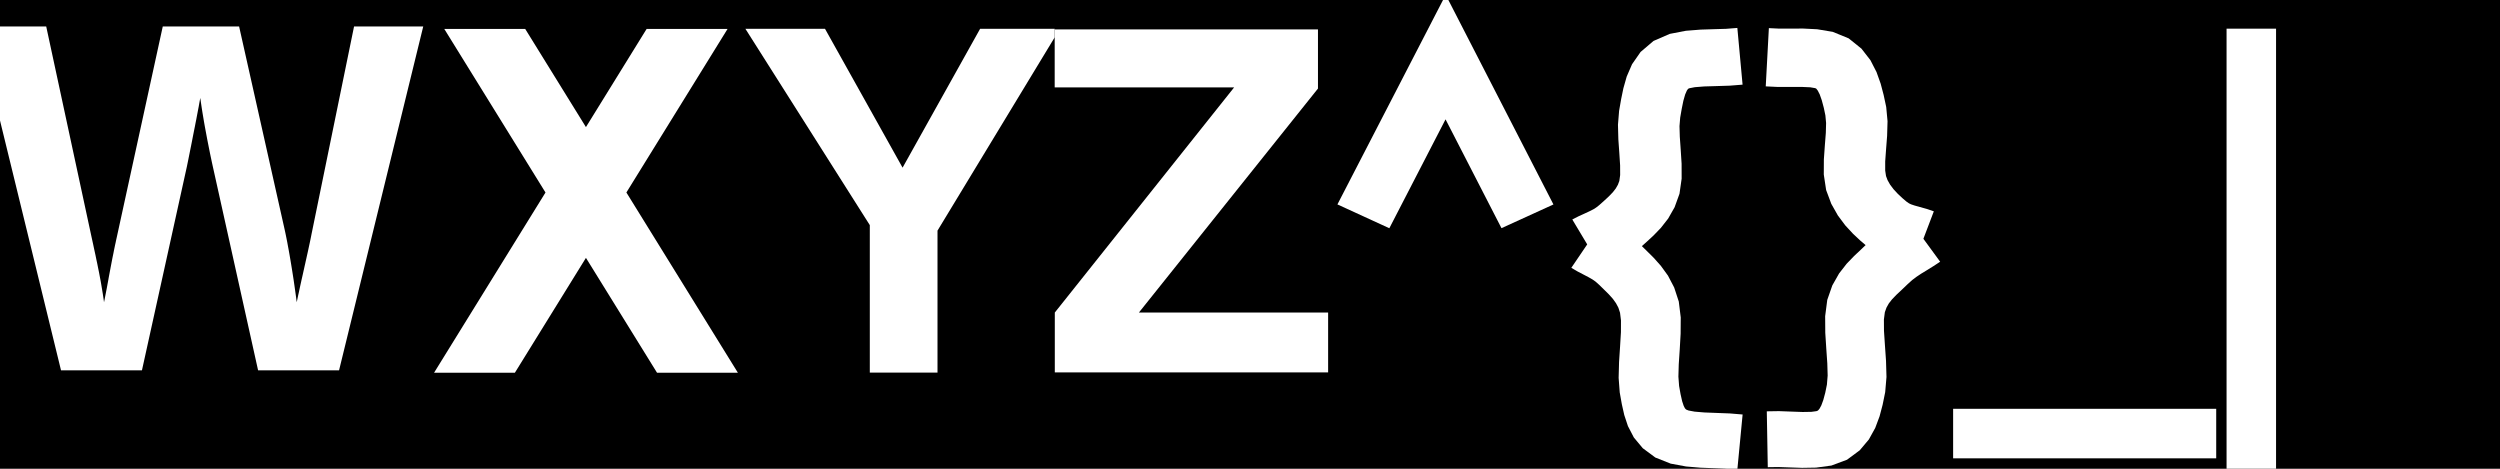
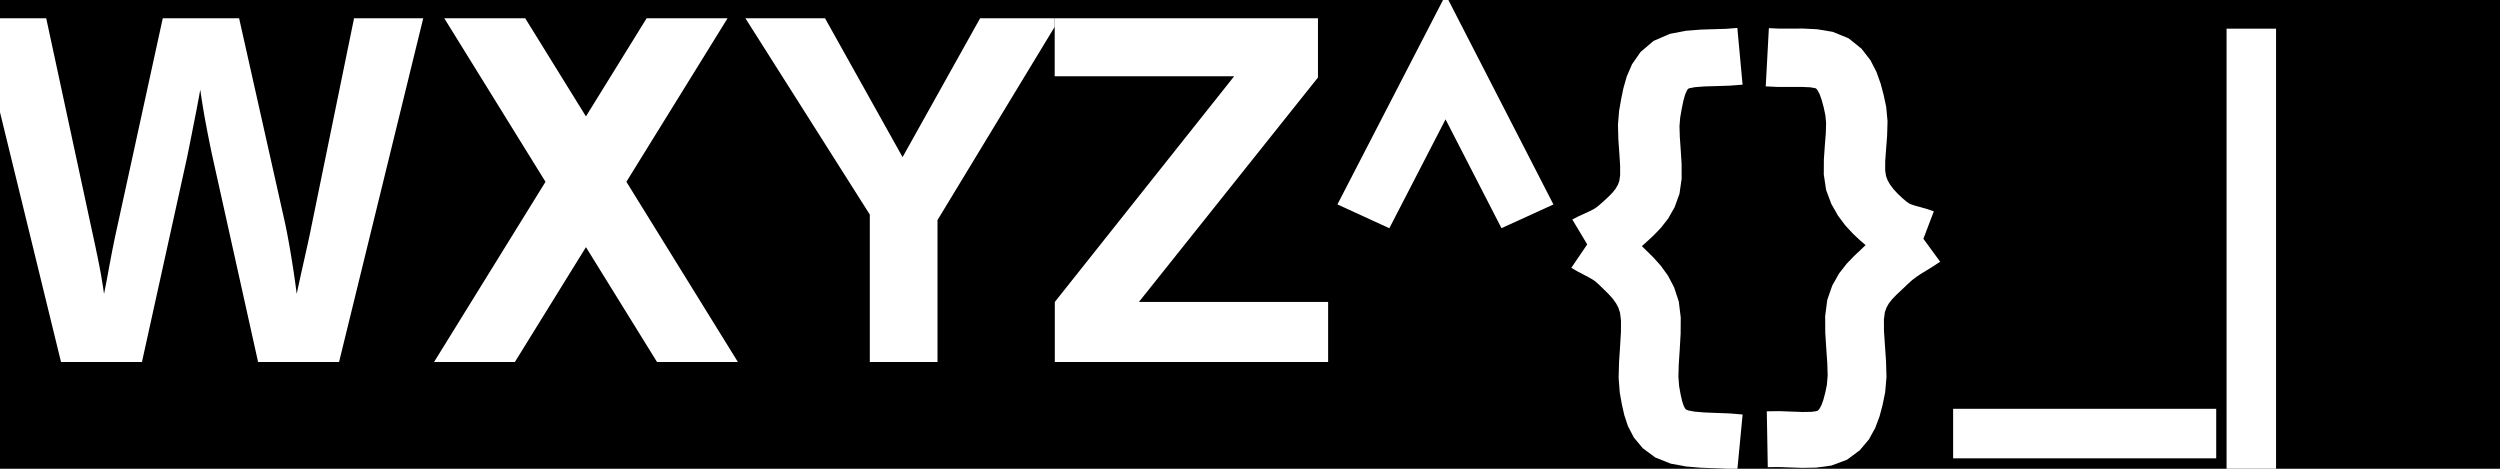
<svg xmlns="http://www.w3.org/2000/svg" viewBox="0 0 64 12" width="512" height="96">
  <defs>
    <clipPath id="c0">
      <rect x="0" y="0" width="11" height="10" />
    </clipPath>
    <clipPath id="c1">
      <rect x="11" y="0" width="8" height="10" />
    </clipPath>
    <clipPath id="c2">
      <rect x="19" y="0" width="8" height="10" />
    </clipPath>
    <clipPath id="c3">
      <rect x="27" y="0" width="7" height="10" />
    </clipPath>
    <clipPath id="c4">
      <rect x="34" y="0" width="6" height="6" />
    </clipPath>
    <clipPath id="c5">
      <rect x="50" y="0" width="7" height="12" />
    </clipPath>
    <clipPath id="c6">
      <rect x="40" y="0" width="5" height="12" />
    </clipPath>
    <clipPath id="c7">
      <rect x="57" y="0" width="2" height="12" />
    </clipPath>
    <clipPath id="c8">
      <rect x="45" y="0" width="5" height="12" />
    </clipPath>
  </defs>
  <rect width="64" height="12" fill="#000" />
-   <path fill="rgb(255,255,255)" fill-rule="nonzero" clip-path="url(#c0)" d="M4.783,4.270 L3.634,9.480 L1.562,9.480 L-0.588,0.677 L1.183,0.677 L2.344,6.069 L2.363,6.156 L2.383,6.247 L2.403,6.342 L2.424,6.439 L2.446,6.540 L2.467,6.644 L2.490,6.751 L2.512,6.862 L2.535,6.974 L2.556,7.086 L2.577,7.196 L2.596,7.306 L2.614,7.415 L2.632,7.523 L2.648,7.630 L2.663,7.737 L2.678,7.664 L2.692,7.591 L2.706,7.519 L2.720,7.447 L2.734,7.376 L2.747,7.305 L2.760,7.235 L2.773,7.165 L2.785,7.096 L2.798,7.027 L2.811,6.958 L2.824,6.889 L2.837,6.820 L2.850,6.752 L2.863,6.684 L2.876,6.616 L2.890,6.548 L2.904,6.480 L2.917,6.412 L2.931,6.345 L2.945,6.277 L2.960,6.210 L2.974,6.142 L2.989,6.075 L4.167,0.677 L6.121,0.677 L7.288,5.881 L7.303,5.951 L7.319,6.027 L7.336,6.112 L7.354,6.203 L7.372,6.302 L7.392,6.409 L7.412,6.522 L7.433,6.644 L7.454,6.770 L7.475,6.899 L7.496,7.032 L7.517,7.167 L7.537,7.305 L7.557,7.446 L7.577,7.590 L7.596,7.737 L7.615,7.648 L7.633,7.561 L7.652,7.477 L7.669,7.396 L7.686,7.317 L7.703,7.241 L7.719,7.167 L7.735,7.097 L7.751,7.027 L7.766,6.958 L7.782,6.888 L7.797,6.819 L7.813,6.749 L7.828,6.680 L7.844,6.610 L7.859,6.541 L7.875,6.470 L7.891,6.397 L7.907,6.321 L7.924,6.243 L7.941,6.163 L7.958,6.080 L7.975,5.994 L7.993,5.906 L9.064,0.677 L10.835,0.677 L8.680,9.480 L6.607,9.480 L5.476,4.388 L5.451,4.276 L5.426,4.162 L5.402,4.048 L5.378,3.934 L5.355,3.819 L5.332,3.703 L5.309,3.587 L5.287,3.470 L5.265,3.352 L5.243,3.234 L5.222,3.115 L5.202,2.995 L5.182,2.875 L5.163,2.753 L5.145,2.631 L5.127,2.508 L5.114,2.577 L5.101,2.648 L5.088,2.723 L5.073,2.800 L5.058,2.880 L5.042,2.964 L5.026,3.050 L5.008,3.139 L4.991,3.229 L4.973,3.317 L4.956,3.404 L4.939,3.489 L4.923,3.572 L4.907,3.654 L4.891,3.735 L4.875,3.814 L4.860,3.889 L4.846,3.959 L4.833,4.024 L4.821,4.084 L4.810,4.138 L4.800,4.187 L4.791,4.231 L4.783,4.270 Z" />
-   <path fill="rgb(255,255,255)" fill-rule="nonzero" clip-path="url(#c1)" d="M11.373,0.740 L13.445,0.740 L18.890,9.542 L16.820,9.542 Z M16.554,0.740 L18.626,0.740 L13.181,9.542 L11.112,9.542 Z" />
-   <path fill="rgb(255,255,255)" fill-rule="nonzero" clip-path="url(#c2)" d="M19.082,0.737 L21.120,0.737 L23.106,4.292 L25.091,0.737 L27.133,0.737 L24.000,5.904 L24.000,9.538 L22.267,9.538 L22.267,5.763 Z" />
-   <path fill="rgb(255,255,255)" fill-rule="nonzero" clip-path="url(#c3)" d="M26.641,0.753 L33.740,0.753 L33.740,2.267 L29.156,8.001 L34.000,8.001 L34.000,9.534 L27.003,9.534 L27.003,8.001 L31.594,2.237 L26.641,2.237 Z" />
+   <path fill="rgb(255,255,255)" fill-rule="nonzero" clip-path="url(#c0)" d="M4.783,4.058 L3.634,9.267 L1.562,9.267 L-0.588,0.467 L1.183,0.467 L2.344,5.857 L2.363,5.944 L2.383,6.035 L2.403,6.129 L2.424,6.227 L2.446,6.327 L2.467,6.432 L2.490,6.539 L2.512,6.650 L2.535,6.762 L2.556,6.873 L2.577,6.984 L2.596,7.093 L2.614,7.202 L2.632,7.310 L2.648,7.418 L2.663,7.524 L2.678,7.451 L2.692,7.378 L2.706,7.306 L2.720,7.235 L2.734,7.163 L2.747,7.093 L2.760,7.022 L2.773,6.953 L2.785,6.883 L2.798,6.814 L2.811,6.745 L2.824,6.676 L2.837,6.608 L2.850,6.539 L2.863,6.471 L2.876,6.403 L2.890,6.335 L2.904,6.267 L2.917,6.200 L2.931,6.132 L2.945,6.065 L2.960,5.997 L2.974,5.930 L2.989,5.863 L4.167,0.467 L6.121,0.467 L7.288,5.669 L7.303,5.739 L7.319,5.815 L7.336,5.899 L7.354,5.991 L7.372,6.090 L7.392,6.196 L7.412,6.310 L7.433,6.431 L7.454,6.558 L7.475,6.687 L7.496,6.819 L7.517,6.954 L7.537,7.092 L7.557,7.233 L7.577,7.377 L7.596,7.524 L7.615,7.435 L7.633,7.348 L7.652,7.264 L7.669,7.183 L7.686,7.104 L7.703,7.028 L7.719,6.955 L7.735,6.884 L7.751,6.815 L7.766,6.745 L7.782,6.676 L7.797,6.606 L7.813,6.537 L7.828,6.467 L7.844,6.398 L7.859,6.328 L7.875,6.257 L7.891,6.184 L7.907,6.109 L7.924,6.031 L7.941,5.950 L7.958,5.867 L7.975,5.782 L7.993,5.694 L9.064,0.467 L10.835,0.467 L8.680,9.267 L6.607,9.267 L5.476,4.177 L5.451,4.064 L5.426,3.951 L5.402,3.837 L5.378,3.722 L5.355,3.607 L5.332,3.491 L5.309,3.375 L5.287,3.258 L5.265,3.141 L5.243,3.023 L5.222,2.904 L5.202,2.784 L5.182,2.663 L5.163,2.542 L5.145,2.420 L5.127,2.297 L5.114,2.365 L5.101,2.437 L5.088,2.511 L5.073,2.589 L5.058,2.669 L5.042,2.752 L5.026,2.838 L5.008,2.927 L4.991,3.017 L4.973,3.105 L4.956,3.192 L4.939,3.277 L4.923,3.361 L4.907,3.443 L4.891,3.523 L4.875,3.602 L4.860,3.677 L4.846,3.748 L4.833,3.812 L4.821,3.872 L4.810,3.926 L4.800,3.976 L4.791,4.019 L4.783,4.058 Z" />
+   <path fill="rgb(255,255,255)" fill-rule="nonzero" clip-path="url(#c1)" d="M11.373,0.467 L13.445,0.467 L18.890,9.267 L16.820,9.267 Z M16.554,0.467 L18.626,0.467 L13.181,9.267 L11.112,9.267 Z" />
+   <path fill="rgb(255,255,255)" fill-rule="nonzero" clip-path="url(#c2)" d="M19.082,0.467 L21.120,0.467 L23.106,4.022 L25.091,0.467 L27.133,0.467 L24.000,5.634 L24.000,9.267 L22.267,9.267 L22.267,5.493 Z" />
+   <path fill="rgb(255,255,255)" fill-rule="nonzero" clip-path="url(#c3)" d="M26.641,0.467 L33.740,0.467 L33.740,1.984 L29.156,7.730 L34.000,7.730 L34.000,9.267 L27.003,9.267 L27.003,7.730 L31.594,1.953 L26.641,1.953 Z" />
  <path fill="rgb(255,255,255)" fill-rule="nonzero" clip-path="url(#c4)" d="M34.238,5.233 L37.010,-0.133 L39.768,5.234 L38.438,5.841 L37.006,3.055 L35.567,5.843 Z" />
  <path fill="rgb(255,255,255)" fill-rule="nonzero" clip-path="url(#c5)" d="M49.861,10.466 L56.735,10.466 L56.735,11.733 L49.861,11.733 Z" />
  <path fill="rgb(255,255,255)" fill-rule="nonzero" clip-path="url(#c6)" d="M44.610,2.167 L44.281,2.193 L43.934,2.204 L43.628,2.213 L43.387,2.232 L43.248,2.259 L43.217,2.273 L43.213,2.277 L43.184,2.318 L43.140,2.419 L43.094,2.580 L43.051,2.792 L43.013,3.010 L42.995,3.229 L43.003,3.502 L43.026,3.831 L43.049,4.192 L43.050,4.574 L42.995,4.960 L42.870,5.305 L42.705,5.595 L42.519,5.833 L42.334,6.025 L42.169,6.178 L42.011,6.320 L41.823,6.471 L41.616,6.601 L41.427,6.697 L41.267,6.771 L41.140,6.829 L41.014,6.894 L40.251,5.619 L40.409,5.538 L40.569,5.465 L40.696,5.406 L40.792,5.357 L40.863,5.312 L40.946,5.246 L41.066,5.139 L41.190,5.024 L41.290,4.920 L41.365,4.823 L41.419,4.728 L41.455,4.631 L41.476,4.481 L41.475,4.236 L41.455,3.922 L41.430,3.569 L41.420,3.193 L41.449,2.837 L41.501,2.539 L41.559,2.258 L41.644,1.959 L41.780,1.645 L41.999,1.330 L42.330,1.048 L42.747,0.867 L43.158,0.788 L43.536,0.758 L43.882,0.747 L44.188,0.738 L44.476,0.715 Z M41.039,5.657 L41.166,5.730 L41.294,5.798 L41.453,5.881 L41.639,5.988 L41.840,6.130 L42.021,6.290 L42.174,6.440 L42.337,6.602 L42.518,6.805 L42.700,7.056 L42.859,7.360 L42.977,7.720 L43.027,8.127 L43.024,8.544 L43.001,8.950 L42.976,9.327 L42.967,9.642 L42.985,9.881 L43.022,10.089 L43.063,10.271 L43.103,10.391 L43.134,10.451 L43.155,10.475 L43.171,10.487 L43.227,10.509 L43.382,10.538 L43.632,10.559 L43.940,10.571 L44.284,10.584 L44.611,10.611 L44.476,12.022 L44.184,11.998 L43.876,11.986 L43.533,11.973 L43.164,11.942 L42.770,11.869 L42.377,11.713 L42.056,11.475 L41.826,11.199 L41.675,10.908 L41.581,10.624 L41.519,10.349 L41.465,10.046 L41.437,9.673 L41.448,9.266 L41.474,8.869 L41.496,8.502 L41.497,8.203 L41.473,8.007 L41.431,7.878 L41.370,7.763 L41.291,7.652 L41.188,7.537 L41.060,7.410 L40.936,7.289 L40.846,7.209 L40.769,7.155 L40.670,7.098 L40.542,7.031 L40.383,6.948 L40.226,6.856 Z" />
  <path fill="rgb(255,255,255)" fill-rule="nonzero" clip-path="url(#c7)" d="M56.994,0.734 L58.267,0.734 L58.267,12.004 L56.994,12.004 Z" />
  <path fill="rgb(255,255,255)" fill-rule="nonzero" clip-path="url(#c8)" d="M45.283,0.720 L45.552,0.733 L45.835,0.732 L46.161,0.731 L46.520,0.749 L46.917,0.815 L47.324,0.981 L47.653,1.245 L47.883,1.541 L48.039,1.845 L48.145,2.142 L48.221,2.430 L48.287,2.739 L48.321,3.103 L48.310,3.480 L48.283,3.828 L48.261,4.133 L48.261,4.366 L48.282,4.506 L48.321,4.611 L48.386,4.726 L48.473,4.842 L48.580,4.958 L48.701,5.072 L48.807,5.162 L48.869,5.205 L48.923,5.231 L49.012,5.261 L49.147,5.299 L49.327,5.349 L49.506,5.410 L48.972,6.815 L48.839,6.769 L48.705,6.731 L48.524,6.681 L48.301,6.605 L48.050,6.485 L47.819,6.325 L47.625,6.160 L47.437,5.984 L47.240,5.771 L47.050,5.517 L46.881,5.218 L46.749,4.865 L46.689,4.468 L46.691,4.081 L46.716,3.724 L46.741,3.405 L46.748,3.149 L46.730,2.954 L46.689,2.759 L46.637,2.565 L46.584,2.415 L46.534,2.318 L46.499,2.273 L46.491,2.266 L46.466,2.256 L46.343,2.235 L46.123,2.225 L45.839,2.225 L45.514,2.226 L45.203,2.211 Z M49.668,6.700 L49.502,6.809 L49.335,6.913 L49.187,7.003 L49.061,7.087 L48.953,7.168 L48.838,7.272 L48.694,7.410 L48.550,7.545 L48.437,7.662 L48.354,7.768 L48.294,7.875 L48.252,7.993 L48.228,8.178 L48.230,8.471 L48.254,8.835 L48.282,9.236 L48.294,9.651 L48.261,10.039 L48.195,10.363 L48.117,10.658 L48.006,10.955 L47.843,11.250 L47.609,11.528 L47.284,11.769 L46.884,11.918 L46.490,11.971 L46.134,11.977 L45.809,11.966 L45.525,11.956 L45.255,11.960 L45.230,10.530 L45.540,10.525 L45.865,10.537 L46.149,10.547 L46.372,10.543 L46.499,10.526 L46.531,10.514 L46.545,10.504 L46.579,10.464 L46.625,10.380 L46.676,10.242 L46.727,10.052 L46.769,9.846 L46.788,9.614 L46.779,9.303 L46.753,8.927 L46.727,8.519 L46.724,8.095 L46.778,7.677 L46.907,7.307 L47.081,7.000 L47.275,6.751 L47.466,6.553 L47.633,6.396 L47.788,6.248 L47.966,6.087 L48.163,5.939 L48.349,5.816 L48.517,5.713 L48.664,5.622 L48.810,5.526 Z" />
</svg>
